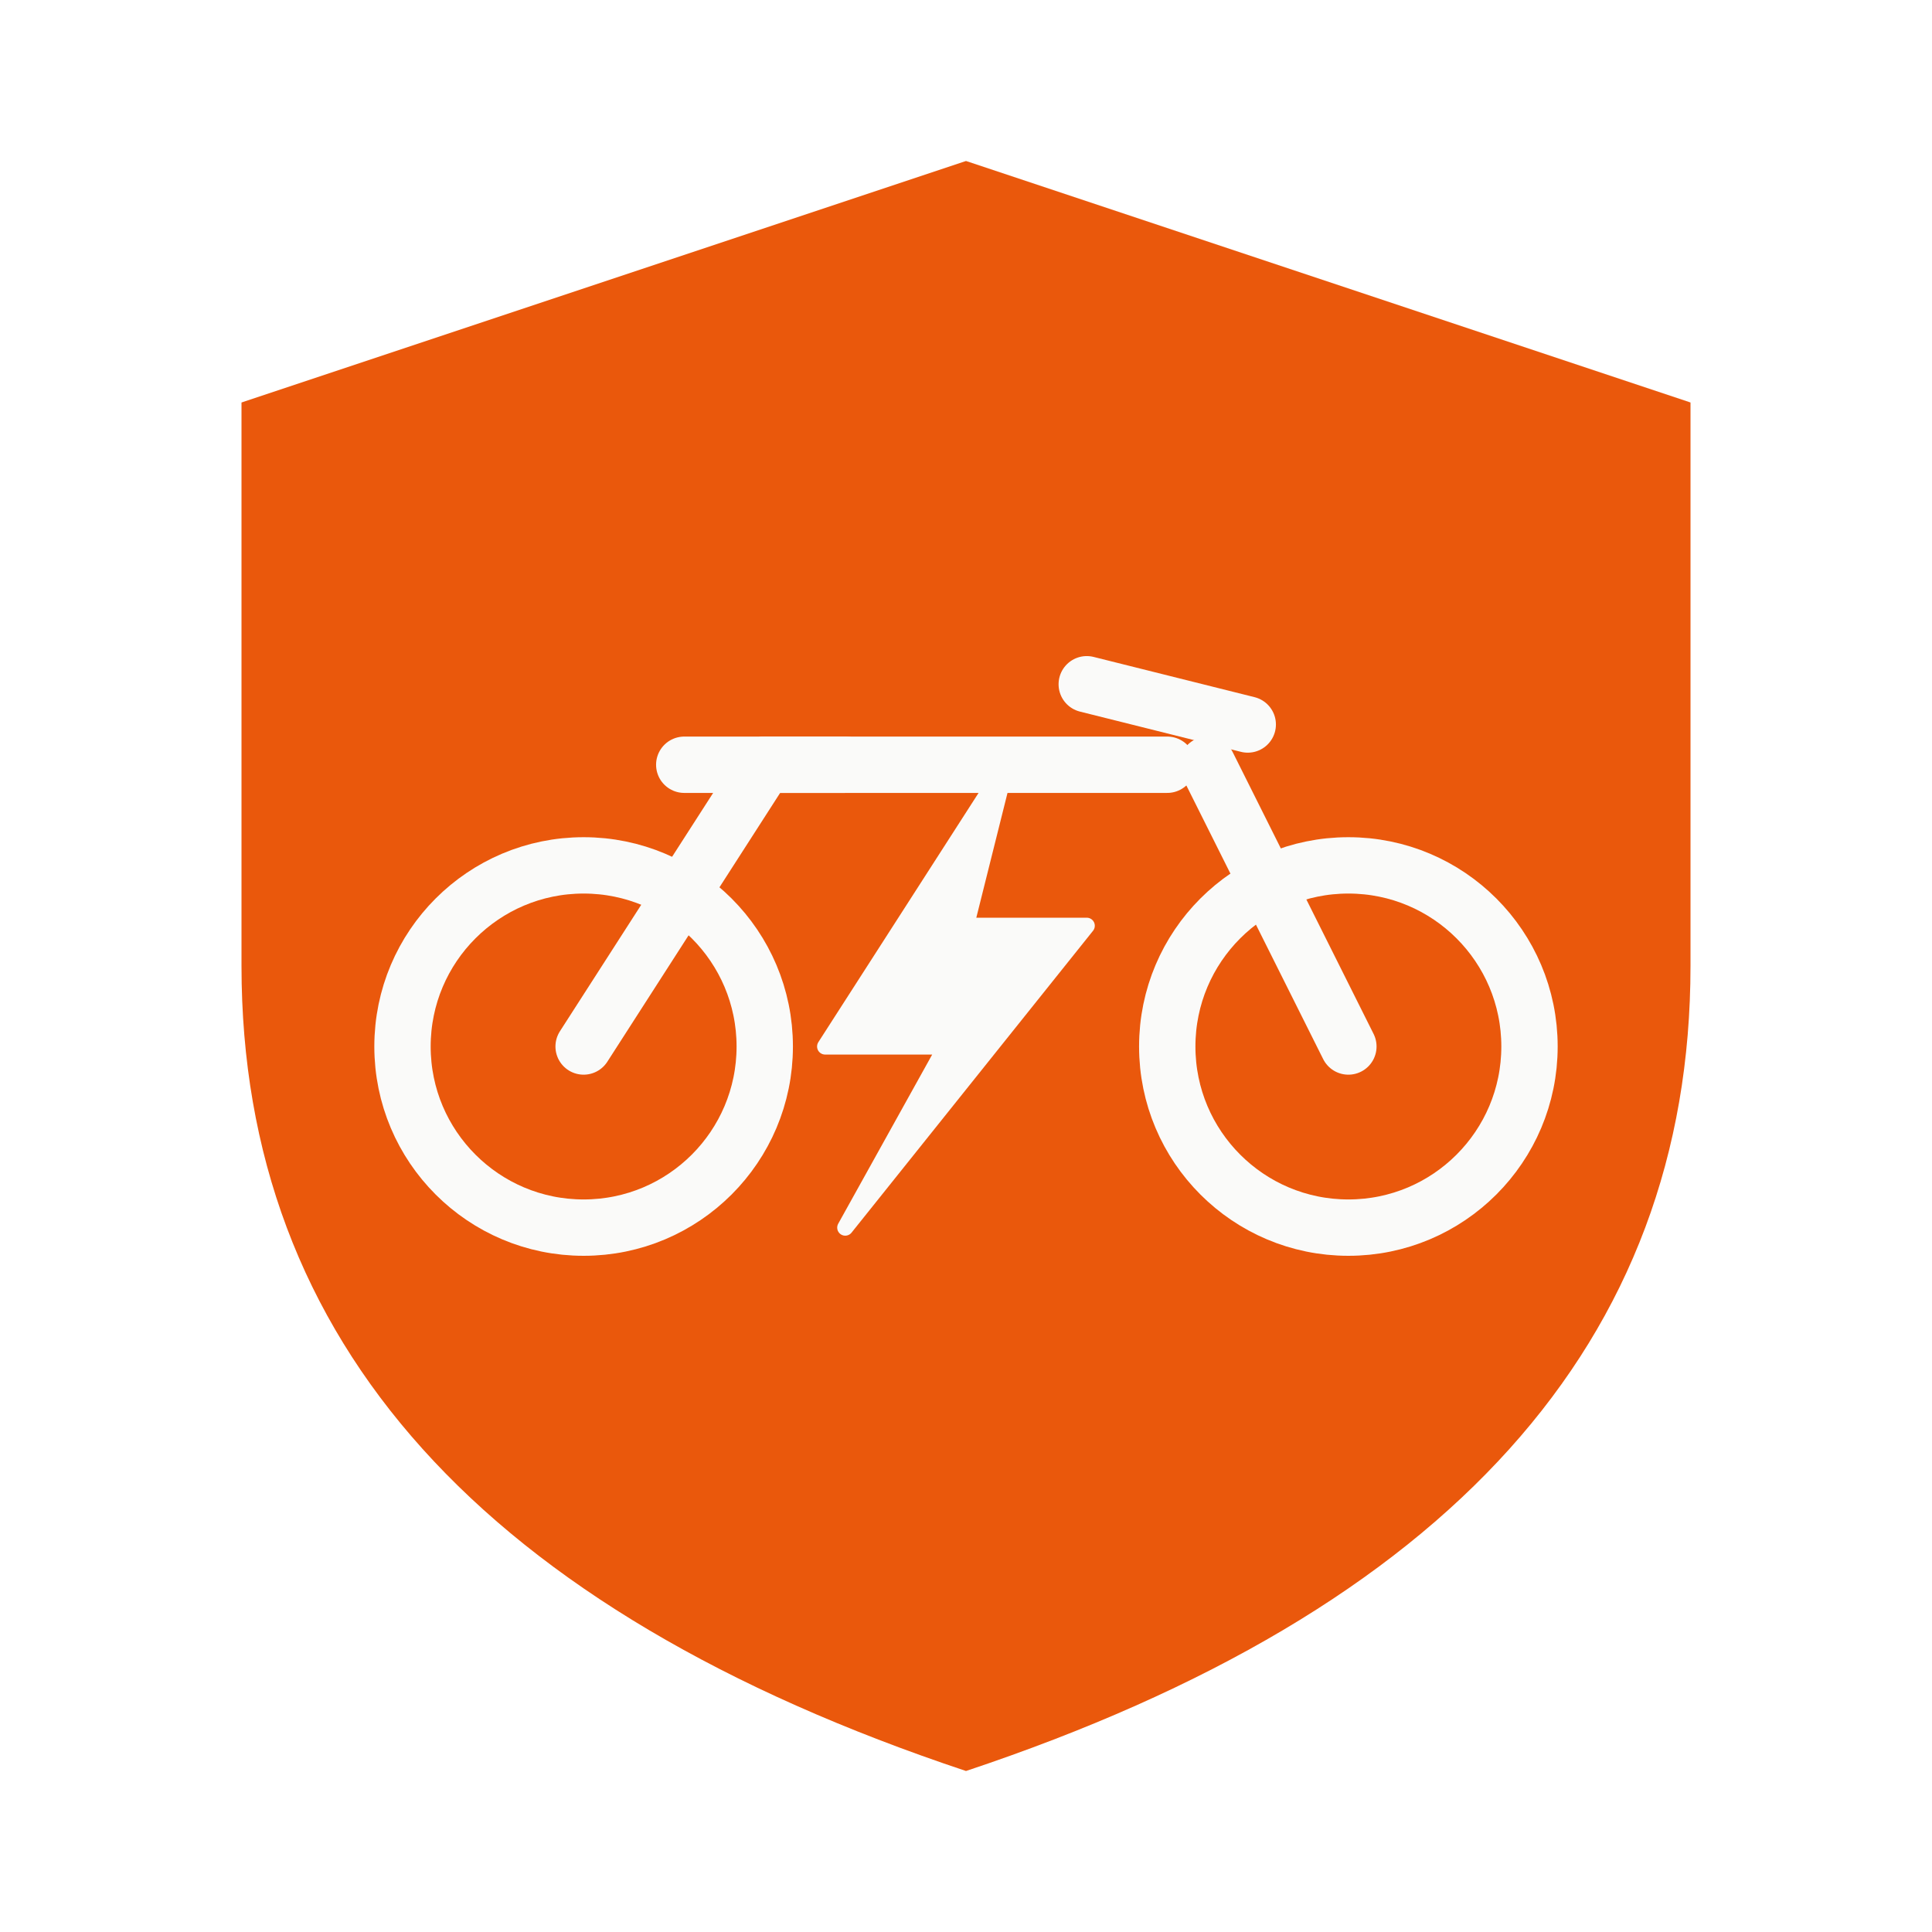
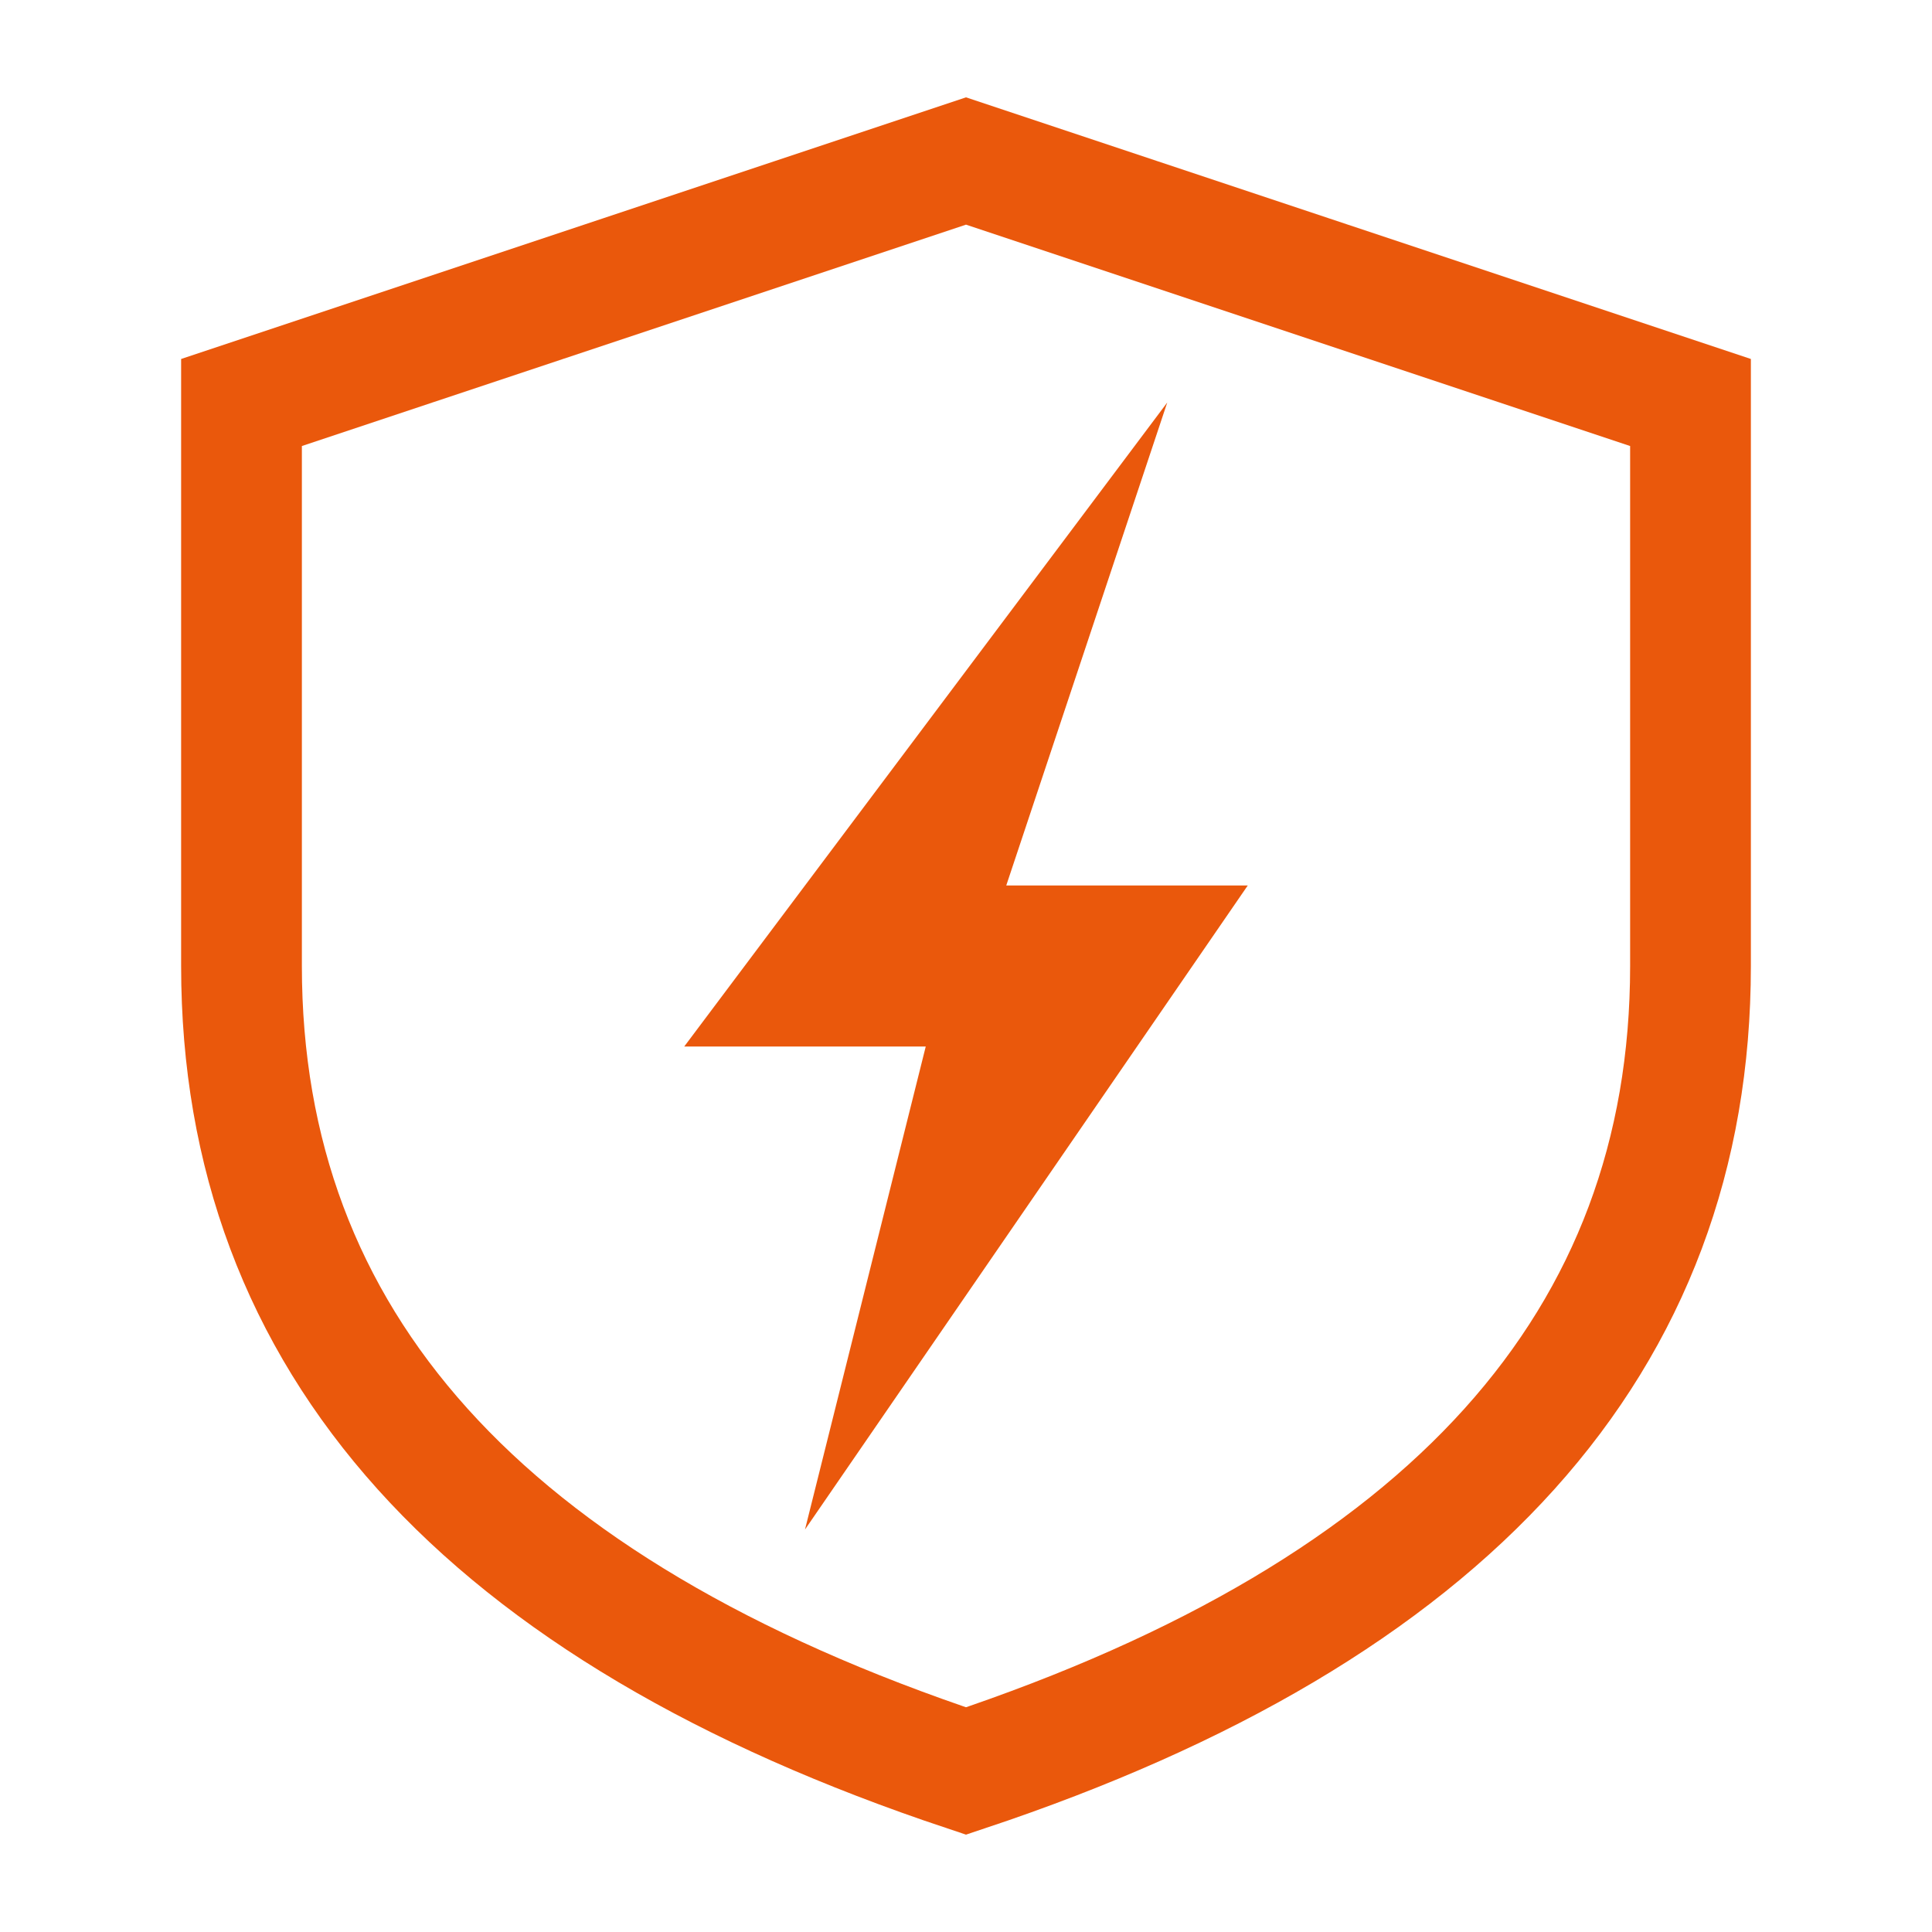
<svg xmlns="http://www.w3.org/2000/svg" viewBox="0 0 48 48">
-   <path d="M24 4 L42 10 L42 24 Q42 38 24 44 Q6 38 6 24 L6 10 Z" fill="#ea580c" />
-   <g transform="translate(8, 12)" stroke="#fafaf9" fill="none">
-     <circle cx="6.5" cy="14" r="4.5" stroke-width="1.4" />
-     <circle cx="25.5" cy="14" r="4.5" stroke-width="1.4" />
-     <path d="M11 7 L21 7" stroke-width="1.4" stroke-linecap="round" />
-     <path d="M6.5 14 L11 7" stroke-width="1.4" stroke-linecap="round" />
-     <path d="M25.5 14 L22 7" stroke-width="1.4" stroke-linecap="round" />
-     <path d="M19 5 L23 6" stroke-width="1.4" stroke-linecap="round" />
-     <path d="M9 7 L13 7" stroke-width="1.4" stroke-linecap="round" />
-     <path d="M17 7 L12.5 14 L15.5 14 L13 18.5 L19 11 L16 11 Z" fill="#fafaf9" stroke-width="0.4" stroke-linejoin="round" />
-   </g>
+   <path d="M24 4 L42 10 L42 24 Q42 38 24 44 Q6 38 6 24 L6 10 Z" fill="none" stroke="#ea580c" stroke-width="3" />
+   <path d="M29 10 L17 26 L23 26 L20 38 L31 22 L25 22 Z" fill="#ea580c" />
</svg>
